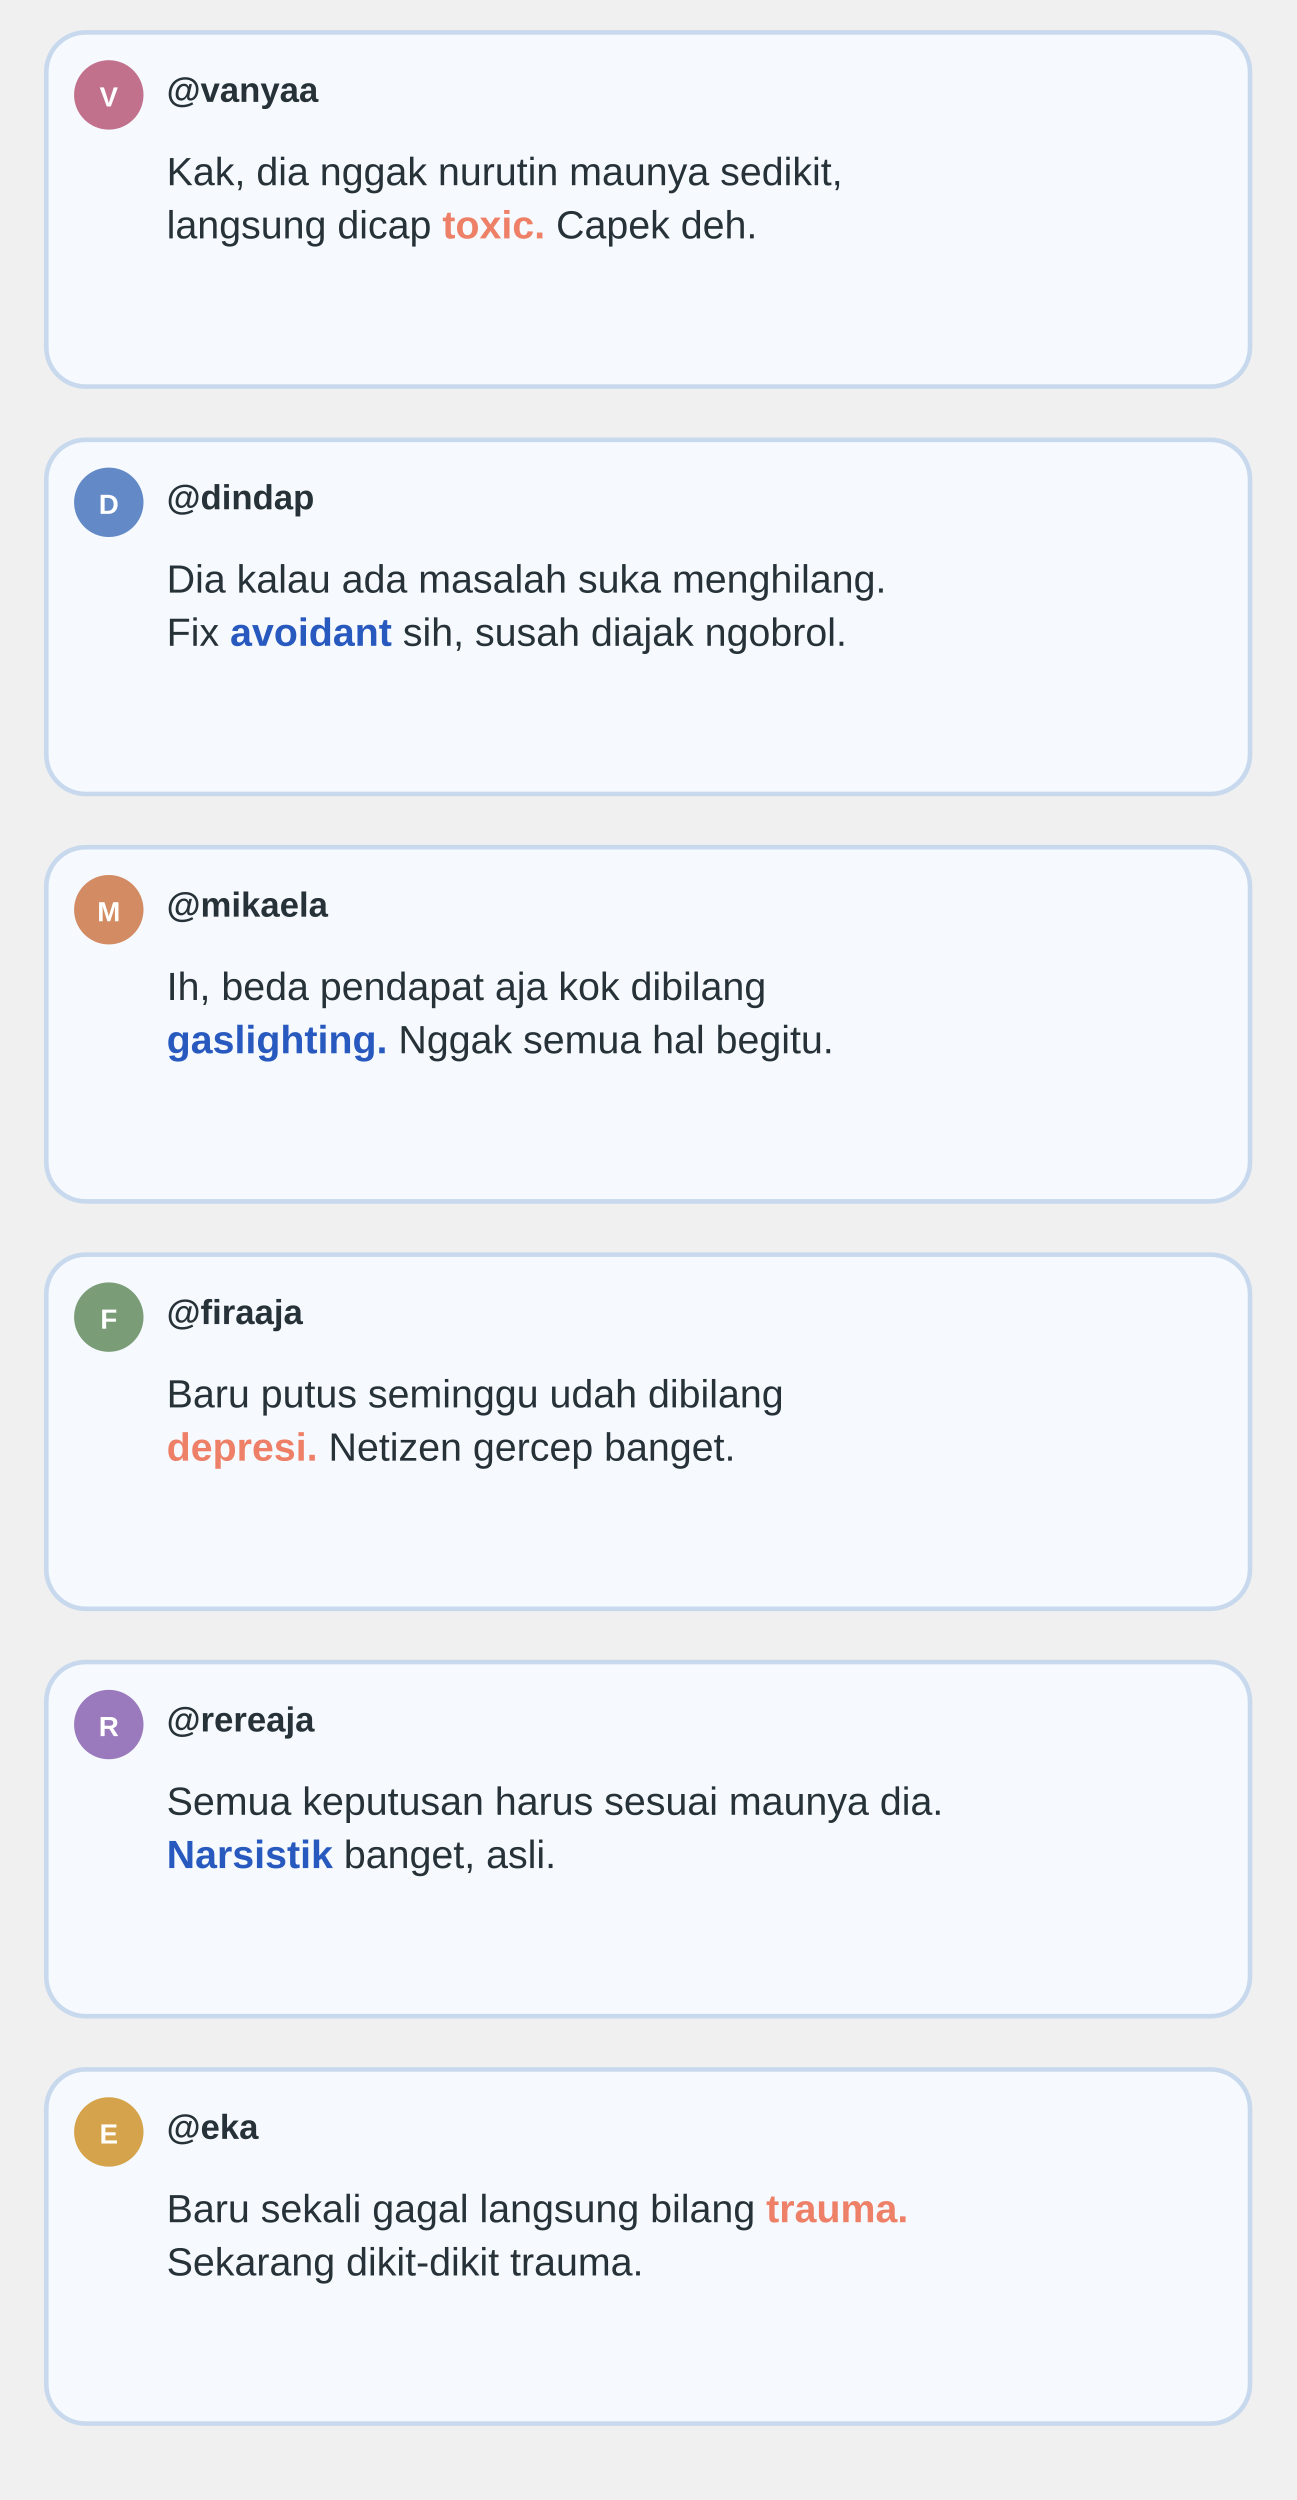
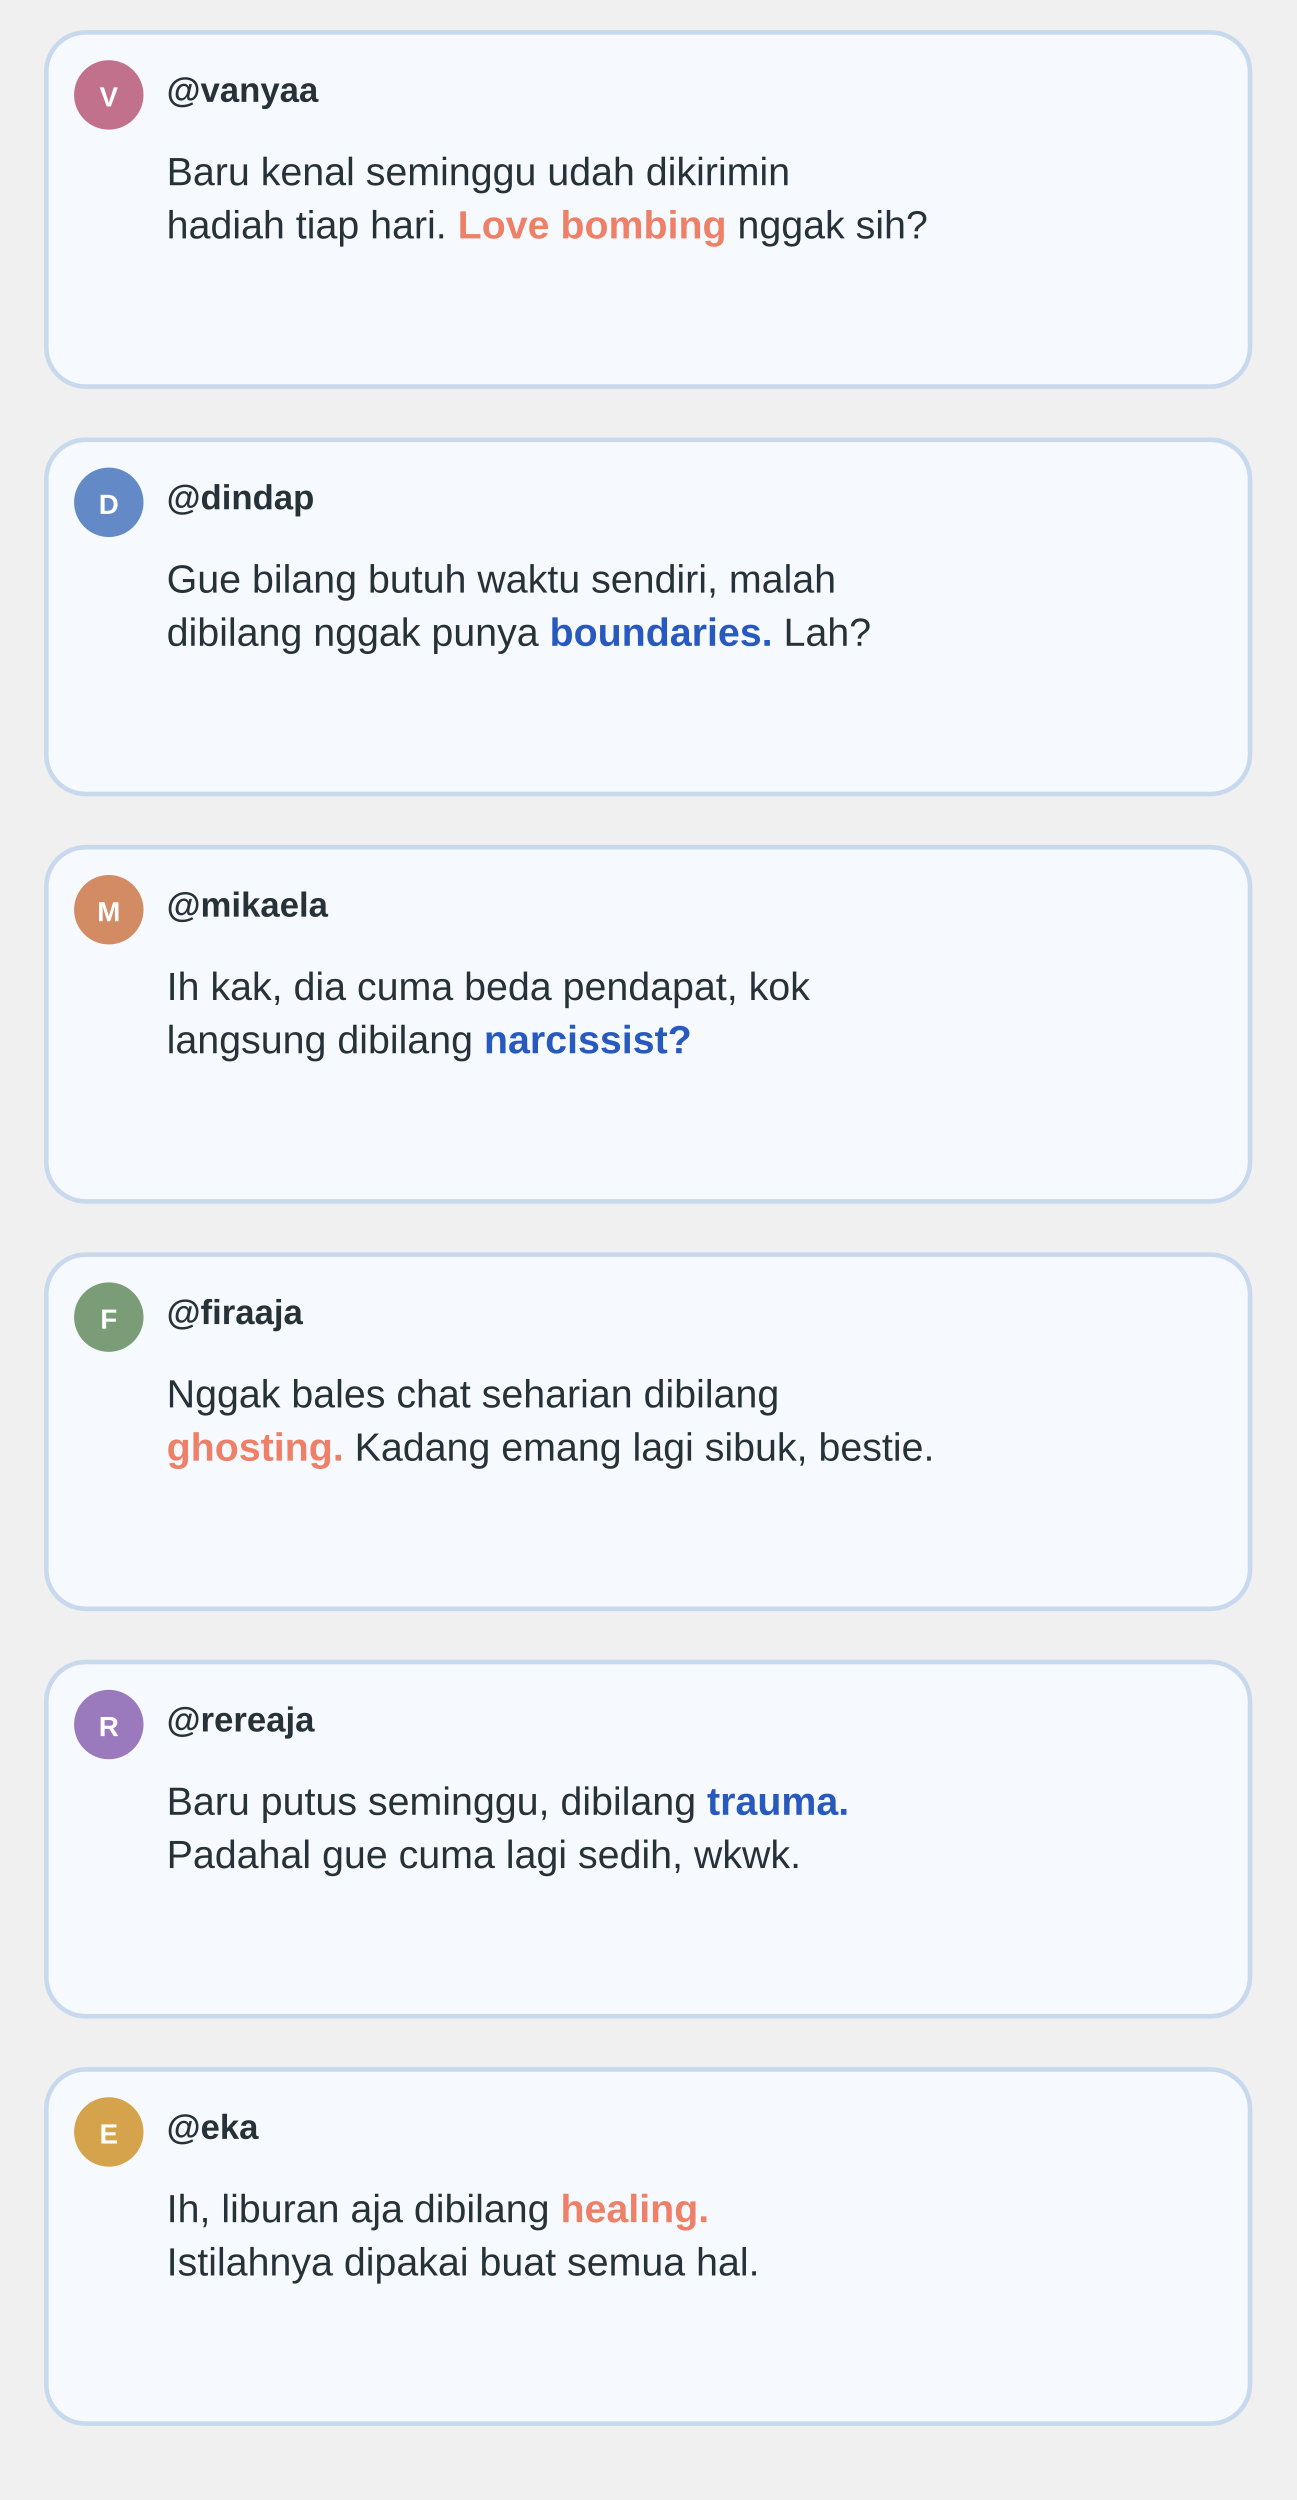
<svg xmlns="http://www.w3.org/2000/svg" width="560" height="1080" viewBox="0 0 560 1080" role="img" aria-labelledby="components-title components-desc">
  <g id="comment-05" role="group" aria-label="Comment by @vanyaa">
    <rect x="20" y="14" width="520" height="153" fill="#F6FAFF" rx="17" stroke="#C8D9EE" stroke-width="2" />
    <circle cx="47" cy="41" r="15" fill="#C2718C" />
    <text x="47" y="46" fill="#FFFFFF" font-family="Arial, Helvetica, sans-serif" font-size="12" font-weight="700" text-anchor="middle" letter-spacing="0">
      <tspan x="47" dy="0">V</tspan>
    </text>
    <text x="72" y="44" fill="#263238" font-family="Arial, Helvetica, sans-serif" font-size="15" font-weight="700" text-anchor="start" letter-spacing="0">
      <tspan x="72" dy="0">@vanyaa</tspan>
    </text>
    <text x="72" y="80" fill="#263238" font-family="Arial, Helvetica, sans-serif" font-size="17" font-weight="500" text-anchor="start">
-       <tspan fill="#263238" font-weight="500">Kak, dia nggak nurutin maunya sedikit,</tspan>
+       <tspan fill="#263238" font-weight="500">Baru kenal seminggu udah dikirimin</tspan>
    </text>
    <text x="72" y="103" fill="#263238" font-family="Arial, Helvetica, sans-serif" font-size="17" font-weight="500" text-anchor="start">
-       <tspan fill="#263238" font-weight="500">langsung dicap </tspan>
-       <tspan fill="#ED8067" font-weight="700">toxic.</tspan>
-       <tspan fill="#263238" font-weight="500"> Capek deh.</tspan>
+       <tspan fill="#263238" font-weight="500">hadiah tiap hari. </tspan>
+       <tspan fill="#ED8067" font-weight="700">Love bombing</tspan>
+       <tspan fill="#263238" font-weight="500"> nggak sih?</tspan>
    </text>
  </g>
  <g id="comment-06" role="group" aria-label="Comment by @dindap">
    <rect x="20" y="190" width="520" height="153" fill="#F6FAFF" rx="17" stroke="#C8D9EE" stroke-width="2" />
    <circle cx="47" cy="217" r="15" fill="#6389C7" />
    <text x="47" y="222" fill="#FFFFFF" font-family="Arial, Helvetica, sans-serif" font-size="12" font-weight="700" text-anchor="middle" letter-spacing="0">
      <tspan x="47" dy="0">D</tspan>
    </text>
    <text x="72" y="220" fill="#263238" font-family="Arial, Helvetica, sans-serif" font-size="15" font-weight="700" text-anchor="start" letter-spacing="0">
      <tspan x="72" dy="0">@dindap</tspan>
    </text>
    <text x="72" y="256" fill="#263238" font-family="Arial, Helvetica, sans-serif" font-size="17" font-weight="500" text-anchor="start">
-       <tspan fill="#263238" font-weight="500">Dia kalau ada masalah suka menghilang.</tspan>
+       <tspan fill="#263238" font-weight="500">Gue bilang butuh waktu sendiri, malah</tspan>
    </text>
    <text x="72" y="279" fill="#263238" font-family="Arial, Helvetica, sans-serif" font-size="17" font-weight="500" text-anchor="start">
-       <tspan fill="#263238" font-weight="500">Fix </tspan>
-       <tspan fill="#2859BE" font-weight="700">avoidant</tspan>
-       <tspan fill="#263238" font-weight="500"> sih, susah diajak ngobrol.</tspan>
+       <tspan fill="#263238" font-weight="500">dibilang nggak punya </tspan>
+       <tspan fill="#2859BE" font-weight="700">boundaries.</tspan>
+       <tspan fill="#263238" font-weight="500"> Lah?</tspan>
    </text>
  </g>
  <g id="comment-07" role="group" aria-label="Comment by @mikaela">
    <rect x="20" y="366" width="520" height="153" fill="#F6FAFF" rx="17" stroke="#C8D9EE" stroke-width="2" />
    <circle cx="47" cy="393" r="15" fill="#D28B62" />
    <text x="47" y="398" fill="#FFFFFF" font-family="Arial, Helvetica, sans-serif" font-size="12" font-weight="700" text-anchor="middle" letter-spacing="0">
      <tspan x="47" dy="0">M</tspan>
    </text>
    <text x="72" y="396" fill="#263238" font-family="Arial, Helvetica, sans-serif" font-size="15" font-weight="700" text-anchor="start" letter-spacing="0">
      <tspan x="72" dy="0">@mikaela</tspan>
    </text>
    <text x="72" y="432" fill="#263238" font-family="Arial, Helvetica, sans-serif" font-size="17" font-weight="500" text-anchor="start">
-       <tspan fill="#263238" font-weight="500">Ih, beda pendapat aja kok dibilang</tspan>
+       <tspan fill="#263238" font-weight="500">Ih kak, dia cuma beda pendapat, kok</tspan>
    </text>
    <text x="72" y="455" fill="#263238" font-family="Arial, Helvetica, sans-serif" font-size="17" font-weight="500" text-anchor="start">
-       <tspan fill="#2859BE" font-weight="700">gaslighting.</tspan>
-       <tspan fill="#263238" font-weight="500"> Nggak semua hal begitu.</tspan>
+       <tspan fill="#263238" font-weight="500">langsung dibilang </tspan>
+       <tspan fill="#2859BE" font-weight="700">narcissist?</tspan>
    </text>
  </g>
  <g id="comment-08" role="group" aria-label="Comment by @firaaja">
    <rect x="20" y="542" width="520" height="153" fill="#F6FAFF" rx="17" stroke="#C8D9EE" stroke-width="2" />
    <circle cx="47" cy="569" r="15" fill="#7A9D78" />
    <text x="47" y="574" fill="#FFFFFF" font-family="Arial, Helvetica, sans-serif" font-size="12" font-weight="700" text-anchor="middle" letter-spacing="0">
      <tspan x="47" dy="0">F</tspan>
    </text>
    <text x="72" y="572" fill="#263238" font-family="Arial, Helvetica, sans-serif" font-size="15" font-weight="700" text-anchor="start" letter-spacing="0">
      <tspan x="72" dy="0">@firaaja</tspan>
    </text>
    <text x="72" y="608" fill="#263238" font-family="Arial, Helvetica, sans-serif" font-size="17" font-weight="500" text-anchor="start">
-       <tspan fill="#263238" font-weight="500">Baru putus seminggu udah dibilang</tspan>
+       <tspan fill="#263238" font-weight="500">Nggak bales chat seharian dibilang</tspan>
    </text>
    <text x="72" y="631" fill="#263238" font-family="Arial, Helvetica, sans-serif" font-size="17" font-weight="500" text-anchor="start">
-       <tspan fill="#ED8067" font-weight="700">depresi.</tspan>
-       <tspan fill="#263238" font-weight="500"> Netizen gercep banget.</tspan>
+       <tspan fill="#ED8067" font-weight="700">ghosting.</tspan>
+       <tspan fill="#263238" font-weight="500"> Kadang emang lagi sibuk, bestie.</tspan>
    </text>
  </g>
  <g id="comment-09" role="group" aria-label="Comment by @rereaja">
    <rect x="20" y="718" width="520" height="153" fill="#F6FAFF" rx="17" stroke="#C8D9EE" stroke-width="2" />
    <circle cx="47" cy="745" r="15" fill="#9A79BC" />
    <text x="47" y="750" fill="#FFFFFF" font-family="Arial, Helvetica, sans-serif" font-size="12" font-weight="700" text-anchor="middle" letter-spacing="0">
      <tspan x="47" dy="0">R</tspan>
    </text>
    <text x="72" y="748" fill="#263238" font-family="Arial, Helvetica, sans-serif" font-size="15" font-weight="700" text-anchor="start" letter-spacing="0">
      <tspan x="72" dy="0">@rereaja</tspan>
    </text>
    <text x="72" y="784" fill="#263238" font-family="Arial, Helvetica, sans-serif" font-size="17" font-weight="500" text-anchor="start">
-       <tspan fill="#263238" font-weight="500">Semua keputusan harus sesuai maunya dia.</tspan>
+       <tspan fill="#263238" font-weight="500">Baru putus seminggu, dibilang </tspan>
+       <tspan fill="#2859BE" font-weight="700">trauma.</tspan>
    </text>
    <text x="72" y="807" fill="#263238" font-family="Arial, Helvetica, sans-serif" font-size="17" font-weight="500" text-anchor="start">
-       <tspan fill="#2859BE" font-weight="700">Narsistik</tspan>
-       <tspan fill="#263238" font-weight="500"> banget, asli.</tspan>
+       <tspan fill="#263238" font-weight="500">Padahal gue cuma lagi sedih, wkwk.</tspan>
    </text>
  </g>
  <g id="comment-10" role="group" aria-label="Comment by @eka">
    <rect x="20" y="894" width="520" height="153" fill="#F6FAFF" rx="17" stroke="#C8D9EE" stroke-width="2" />
    <circle cx="47" cy="921" r="15" fill="#D4A34B" />
    <text x="47" y="926" fill="#FFFFFF" font-family="Arial, Helvetica, sans-serif" font-size="12" font-weight="700" text-anchor="middle" letter-spacing="0">
      <tspan x="47" dy="0">E</tspan>
    </text>
    <text x="72" y="924" fill="#263238" font-family="Arial, Helvetica, sans-serif" font-size="15" font-weight="700" text-anchor="start" letter-spacing="0">
      <tspan x="72" dy="0">@eka</tspan>
    </text>
    <text x="72" y="960" fill="#263238" font-family="Arial, Helvetica, sans-serif" font-size="17" font-weight="500" text-anchor="start">
-       <tspan fill="#263238" font-weight="500">Baru sekali gagal langsung bilang </tspan>
-       <tspan fill="#ED8067" font-weight="700">trauma.</tspan>
+       <tspan fill="#263238" font-weight="500">Ih, liburan aja dibilang </tspan>
+       <tspan fill="#ED8067" font-weight="700">healing.</tspan>
    </text>
    <text x="72" y="983" fill="#263238" font-family="Arial, Helvetica, sans-serif" font-size="17" font-weight="500" text-anchor="start">
-       <tspan fill="#263238" font-weight="500">Sekarang dikit-dikit trauma.</tspan>
+       <tspan fill="#263238" font-weight="500">Istilahnya dipakai buat semua hal.</tspan>
    </text>
  </g>
</svg>
